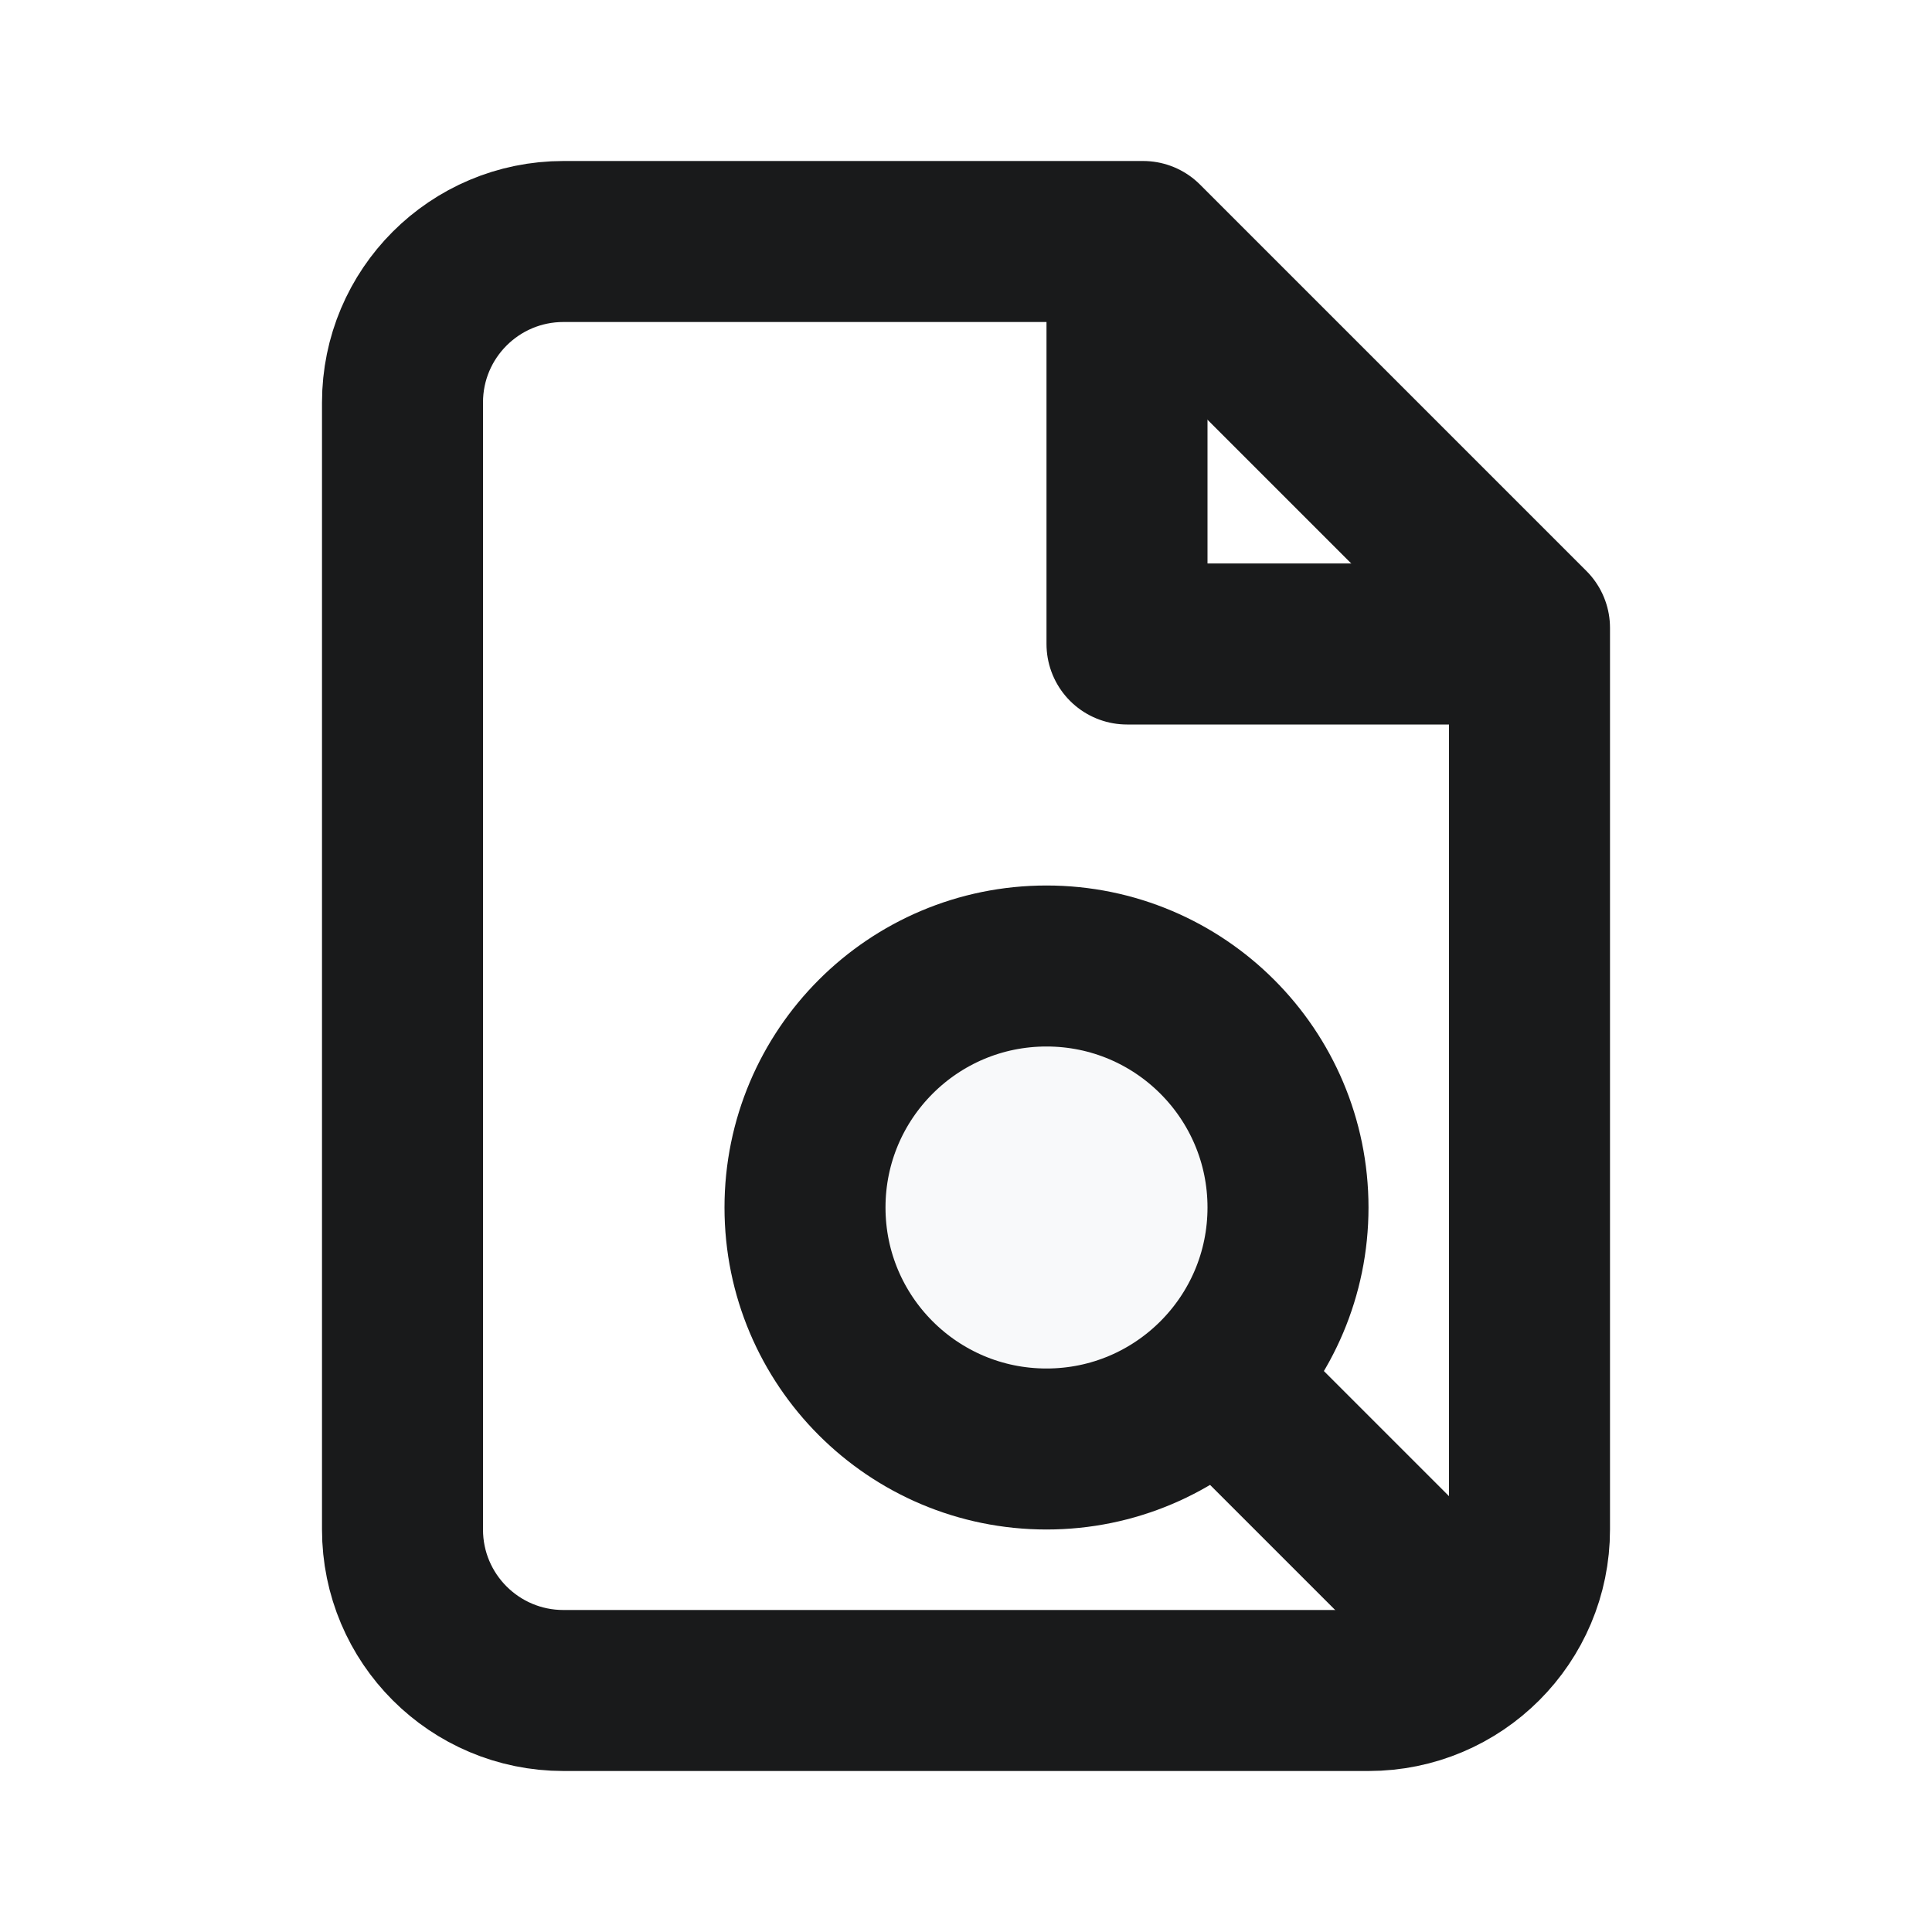
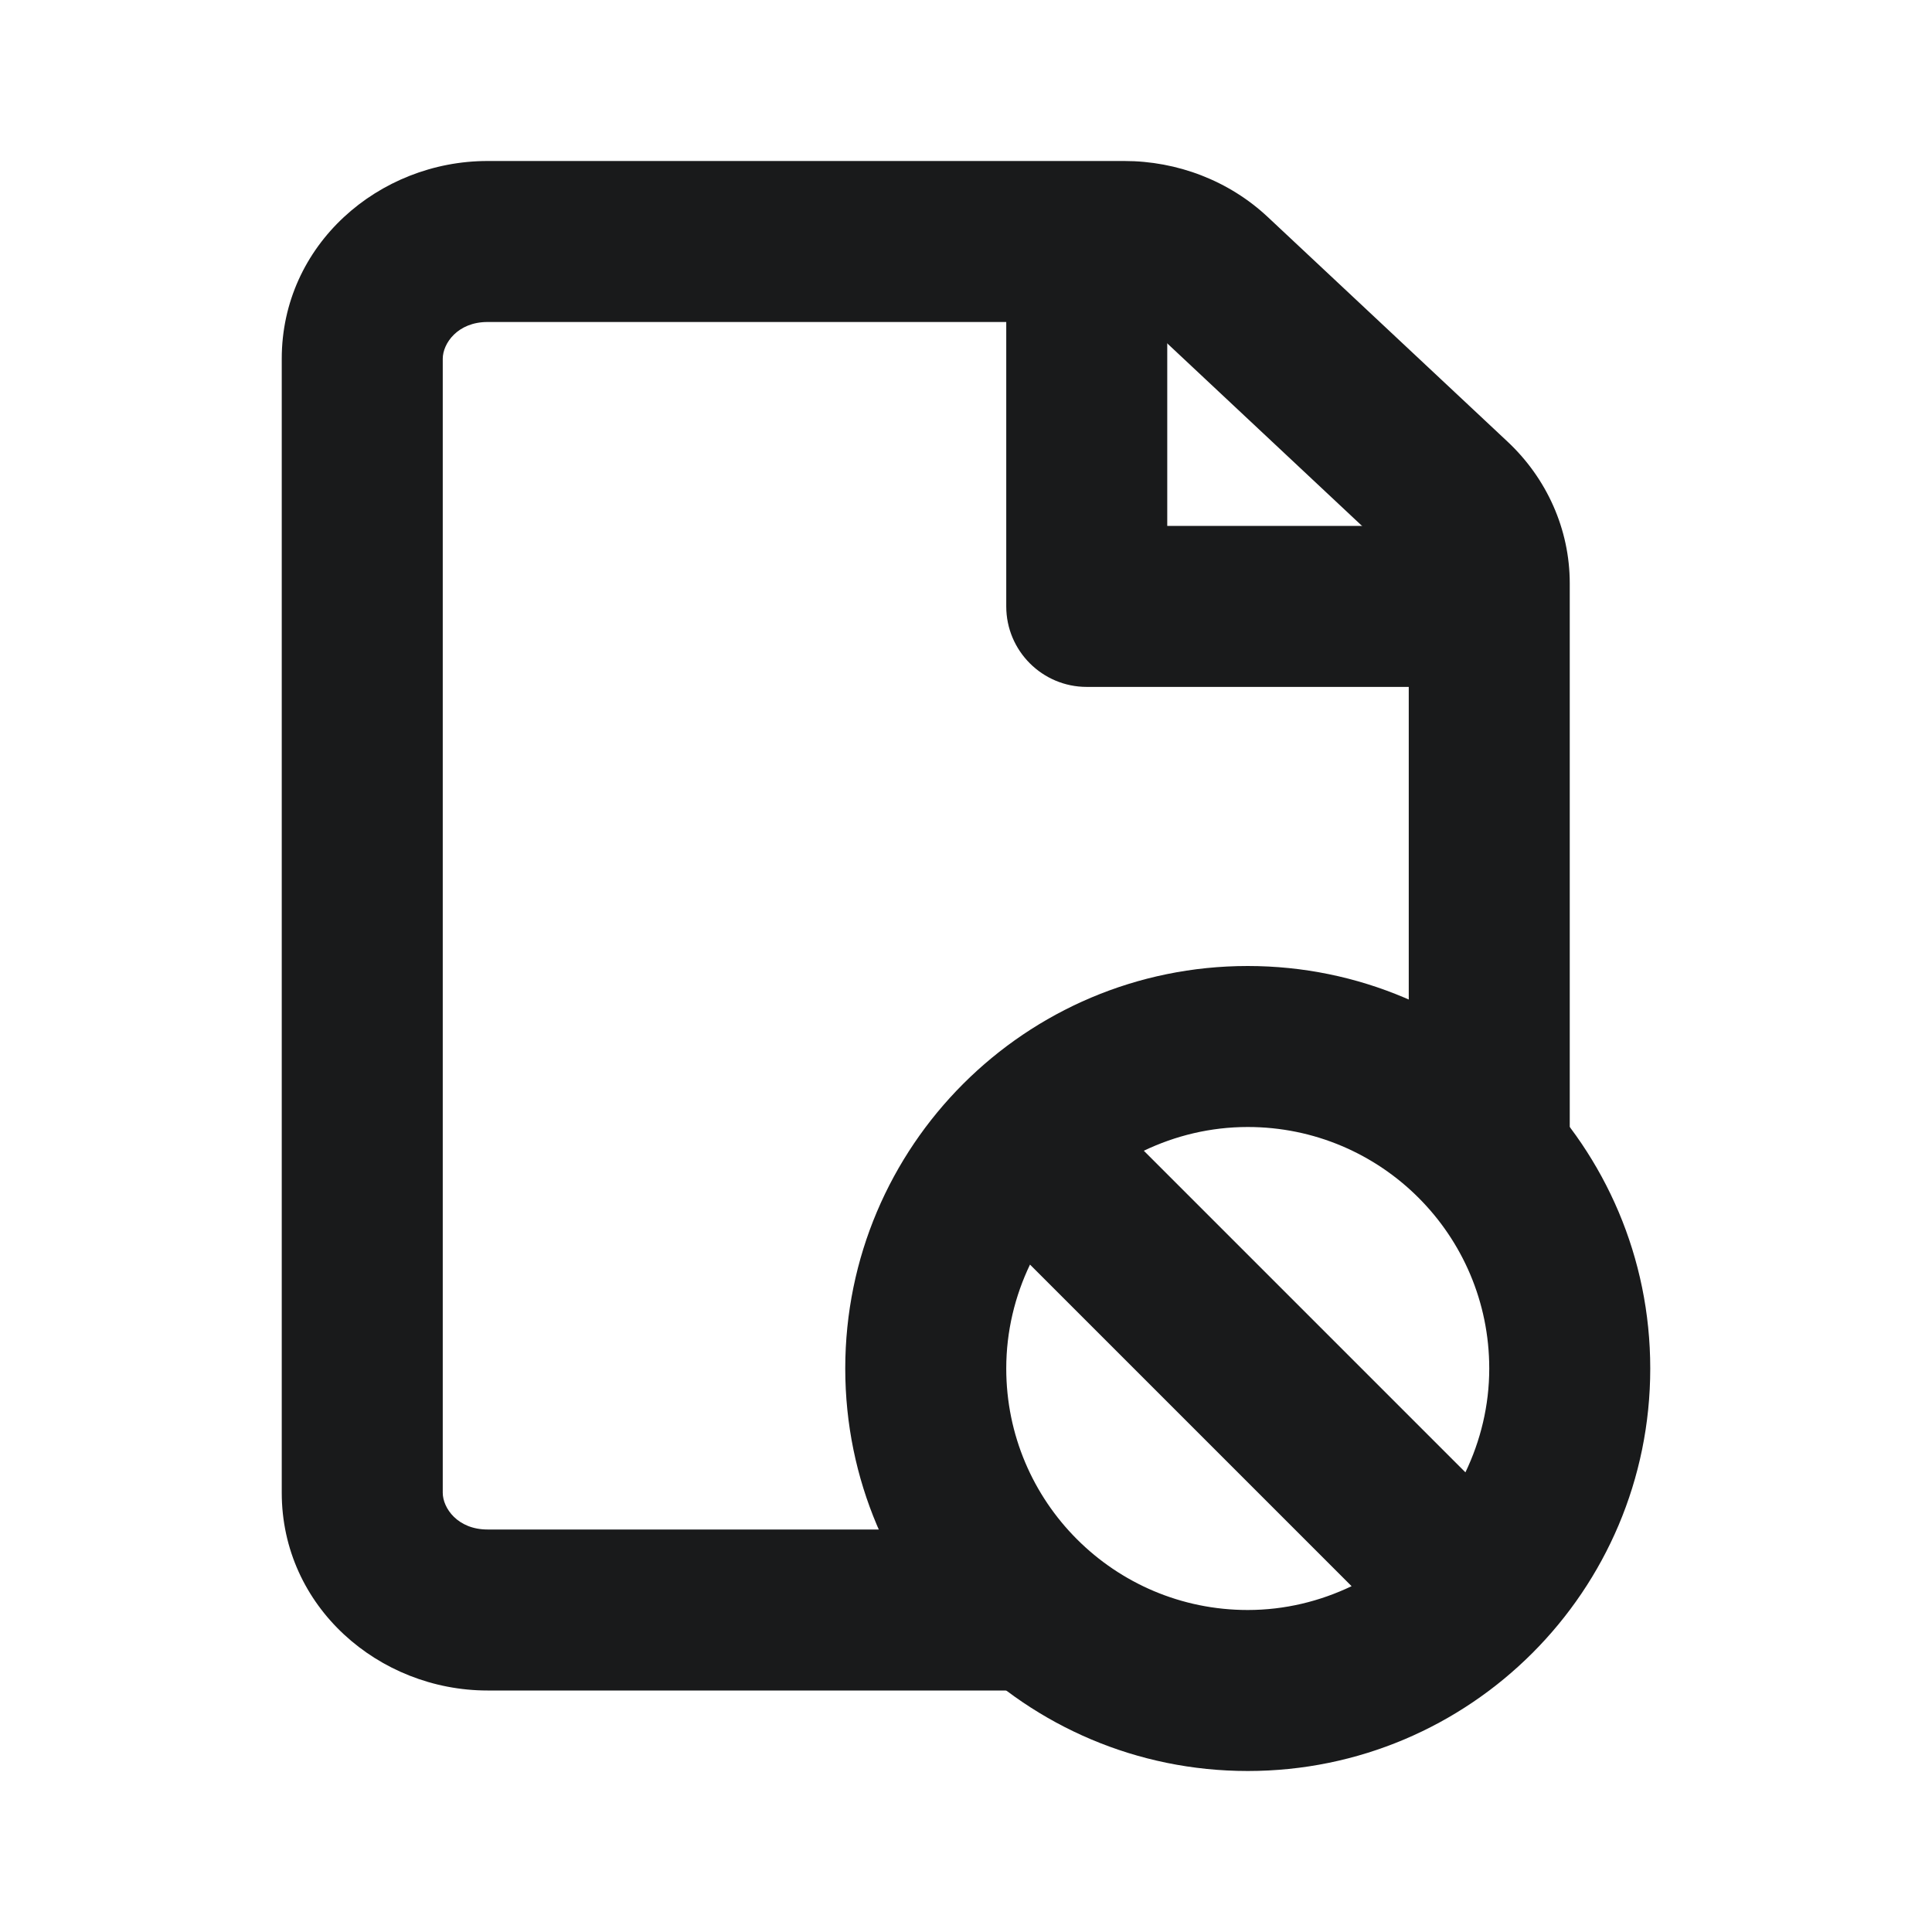
<svg xmlns="http://www.w3.org/2000/svg" width="24" height="24" viewBox="0 0 24 24" fill="none">
-   <path d="M7 3H14.2L19 7.8V19C19 20.105 18.105 21 17 21H7C5.895 21 5 20.105 5 19V5C5 3.895 5.895 3 7 3Z" stroke="#191A1B" stroke-width="2" stroke-linejoin="round" />
-   <path d="M14 3V8H19" stroke="#191A1B" stroke-width="2" stroke-linejoin="round" />
-   <circle cx="13" cy="15" r="3" fill="#F8F9FA" stroke="#191A1B" stroke-width="2" />
-   <path d="M15.2 17.2L18 20" stroke="#191A1B" stroke-width="2" stroke-linecap="round" />
+   <path d="M12.5 3.267C12.5 2.714 12.948 2.267 13.5 2.267C14.052 2.267 14.5 2.714 14.5 3.267V6.533H17.767C18.319 6.533 18.767 6.981 18.767 7.533C18.767 8.085 18.319 8.533 17.767 8.533H13.5C12.948 8.533 12.5 8.085 12.5 7.533V3.267Z" fill="#191A1B" />
+   <path d="M3.5 18.543V4.457C3.5 3.039 4.707 2 6.056 2H13.967C14.624 2 15.267 2.244 15.75 2.697L18.727 5.486C19.213 5.941 19.5 6.573 19.5 7.246V14.5H17.5V7.246C17.5 7.147 17.458 7.038 17.36 6.946L14.383 4.156C14.283 4.063 14.134 4 13.967 4H6.056C5.686 4 5.5 4.265 5.5 4.457V18.543C5.5 18.735 5.686 19 6.056 19H13.056V21H6.056C4.707 21 3.5 19.96 3.5 18.543Z" fill="#191A1B" />
+   <path d="M18.5 17C18.5 15.343 17.157 14 15.5 14C15.037 14 14.6 14.108 14.209 14.295L18.204 18.29C18.391 17.899 18.5 17.463 18.5 17ZM12.5 17C12.5 18.657 13.843 20 15.5 20C15.963 20 16.399 19.891 16.79 19.704L12.795 15.709C12.608 16.1 12.5 16.537 12.5 17ZM20.5 17C20.5 19.761 18.261 22 15.5 22C12.739 22 10.5 19.761 10.5 17C10.5 14.239 12.739 12 15.5 12C18.261 12 20.5 14.239 20.5 17Z" fill="#191A1B" />
</svg>
